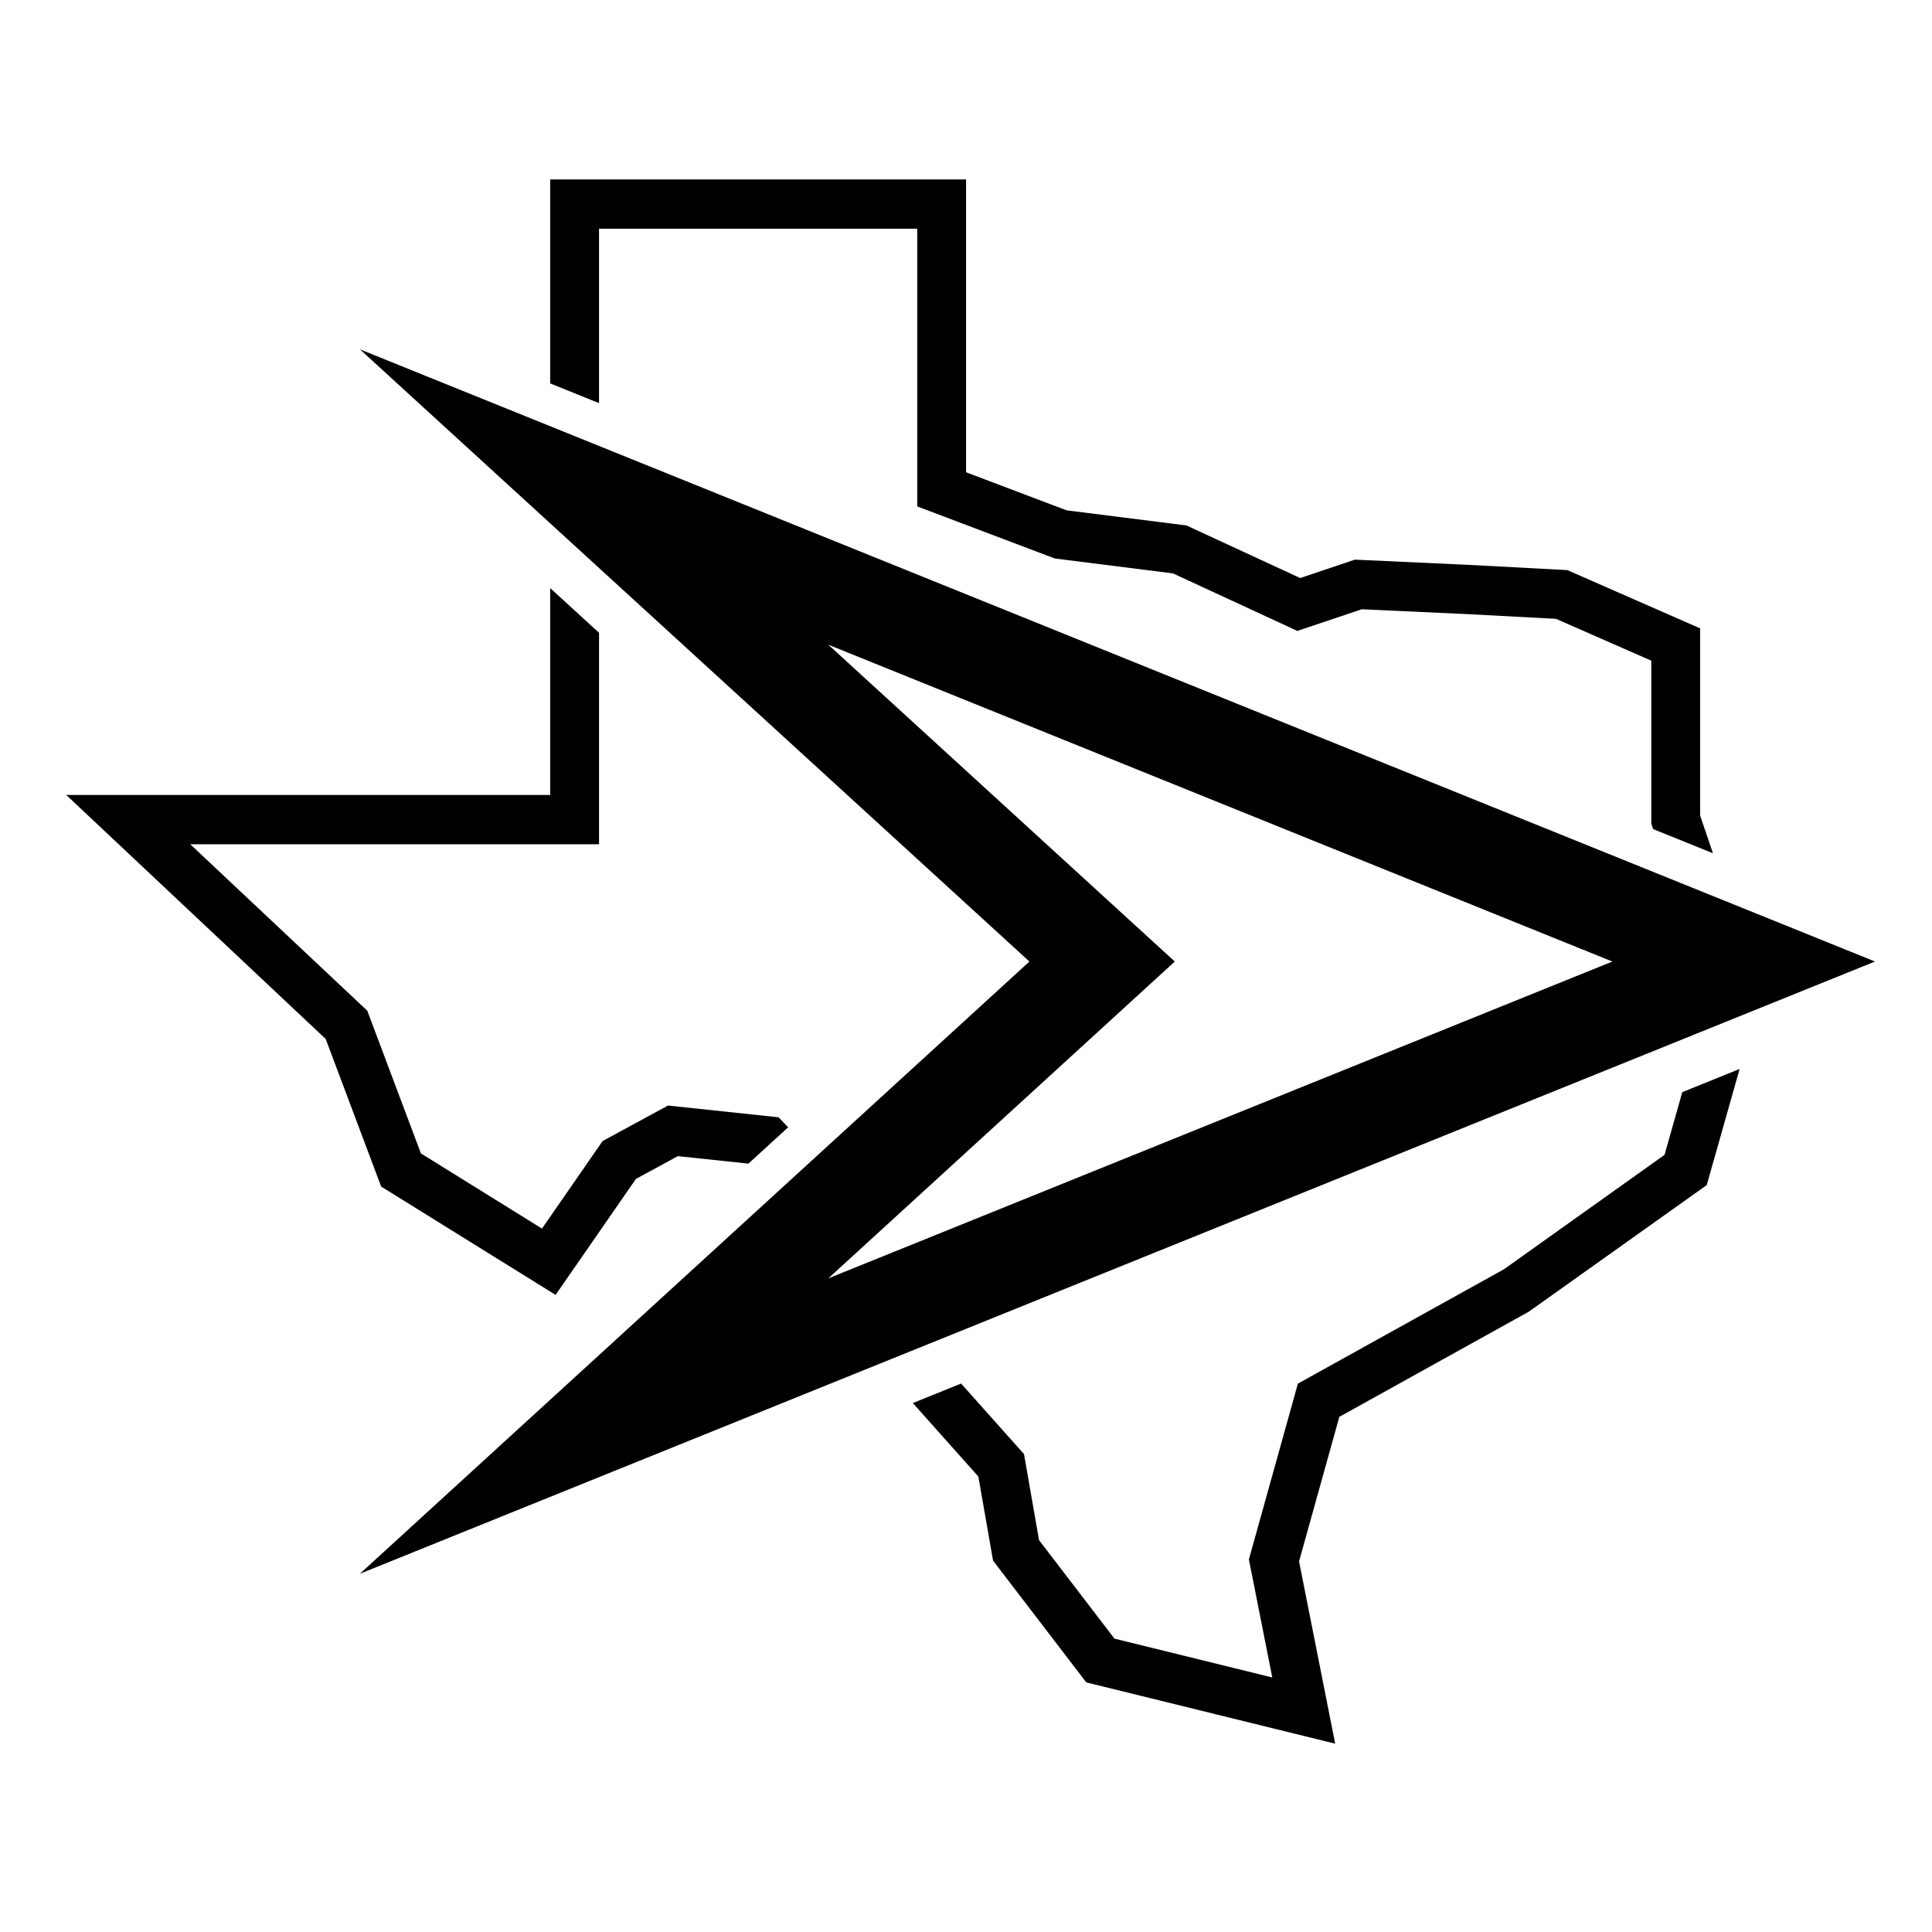
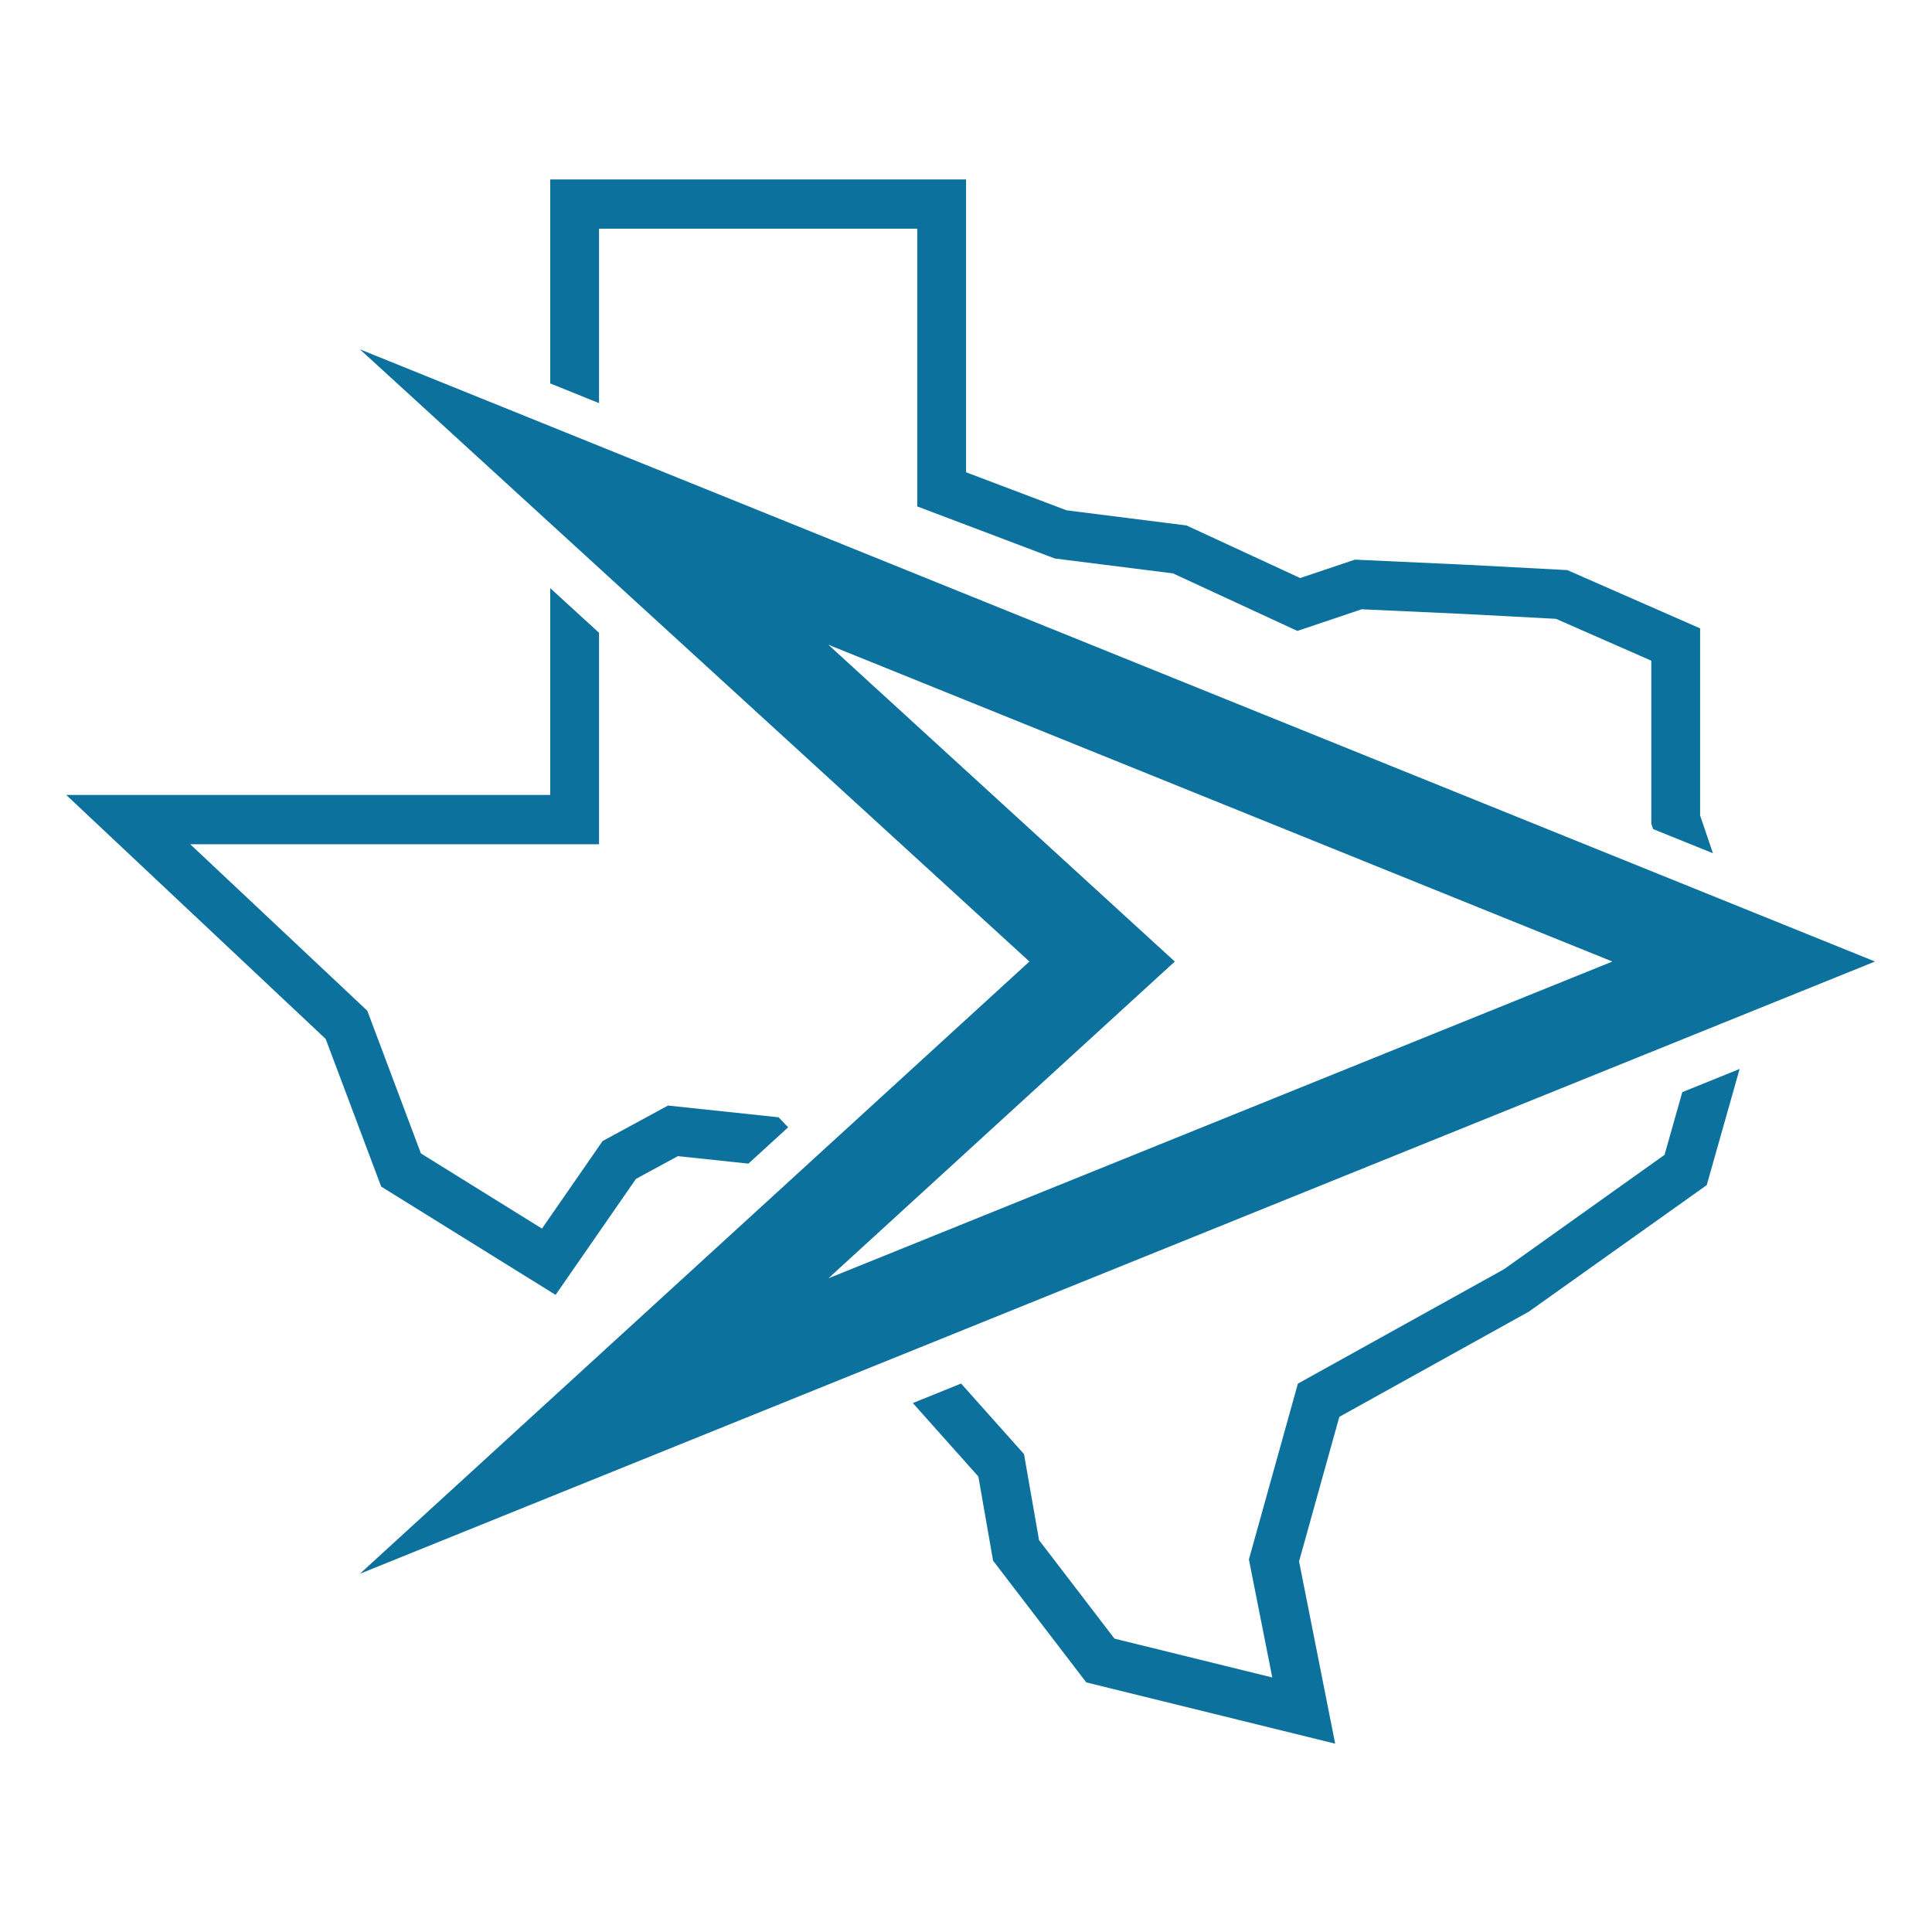
- <svg xmlns="http://www.w3.org/2000/svg" width="188" height="188" viewBox="0 0 188 188" fill="none">
-   <path d="M54.064 126.004L61.883 114.716L65.963 112.502L72.827 113.23L76.693 109.696L75.762 108.722L65.003 107.579L58.638 111.034L52.738 119.552L40.958 112.237L35.74 98.352L18.512 82.151H58.291V61.575L53.542 57.231V77.358H6.447L31.691 101.097L37.091 115.463L54.064 126.004Z" fill="black" />
-   <path d="M58.291 22.253H89.257V49.28L102.643 54.346L114.141 55.796L126.244 61.394L132.505 59.287L142.666 59.753L151.407 60.217L160.686 64.289V80.154L160.864 80.677L166.684 83.029L165.436 79.355V61.146L152.515 55.476L142.899 54.966L131.84 54.458L126.52 56.249L115.455 51.131L103.787 49.659L94.007 45.957V17.459H53.542V37.31L58.291 39.229V22.253Z" fill="black" />
-   <path d="M161.973 112.378L146.356 123.504L126.295 134.639L121.528 151.746L123.804 163.232L108.447 159.453L101.108 149.869L99.644 141.494L93.523 134.631L88.826 136.529L95.202 143.679L96.634 151.865L105.705 163.712L129.924 169.673L126.409 151.936L130.328 137.871L148.762 127.639L166.08 115.32L169.279 104.019L163.702 106.274L161.973 112.378Z" fill="black" />
-   <path d="M35.019 33.991L100.17 93.566L35.019 153.142L182.455 93.564L35.019 33.991ZM106.549 100.67L114.318 93.566L106.549 86.462L80.603 62.736L156.898 93.566L80.603 124.395L106.549 100.67Z" fill="black" />
+ <svg xmlns="http://www.w3.org/2000/svg" width="188px" height="188px" viewBox="0 0 188 188" fill="none" transform="rotate(0) scale(1, 1)">
+   <path d="M54.064 126.004L61.883 114.716L65.963 112.502L72.827 113.23L76.693 109.696L75.762 108.722L65.003 107.579L58.638 111.034L52.738 119.552L40.958 112.237L35.74 98.352L18.512 82.151H58.291V61.575L53.542 57.231V77.358H6.447L31.691 101.097L37.091 115.463L54.064 126.004Z" fill="#0c719d" />
+   <path d="M58.291 22.253H89.257V49.28L102.643 54.346L114.141 55.796L126.244 61.394L132.505 59.287L142.666 59.753L151.407 60.217L160.686 64.289V80.154L160.864 80.677L166.684 83.029L165.436 79.355V61.146L152.515 55.476L142.899 54.966L131.84 54.458L126.52 56.249L115.455 51.131L103.787 49.659L94.007 45.957V17.459H53.542V37.31L58.291 39.229V22.253Z" fill="#0c719d" />
+   <path d="M161.973 112.378L146.356 123.504L126.295 134.639L121.528 151.746L123.804 163.232L108.447 159.453L101.108 149.869L99.644 141.494L93.523 134.631L88.826 136.529L95.202 143.679L96.634 151.865L105.705 163.712L129.924 169.673L126.409 151.936L130.328 137.871L148.762 127.639L166.08 115.32L169.279 104.019L163.702 106.274L161.973 112.378Z" fill="#0c719d" />
+   <path d="M35.019 33.991L100.17 93.566L35.019 153.142L182.455 93.564L35.019 33.991ZM106.549 100.67L114.318 93.566L106.549 86.462L80.603 62.736L156.898 93.566L80.603 124.395L106.549 100.67Z" fill="#0c719d" />
</svg>
